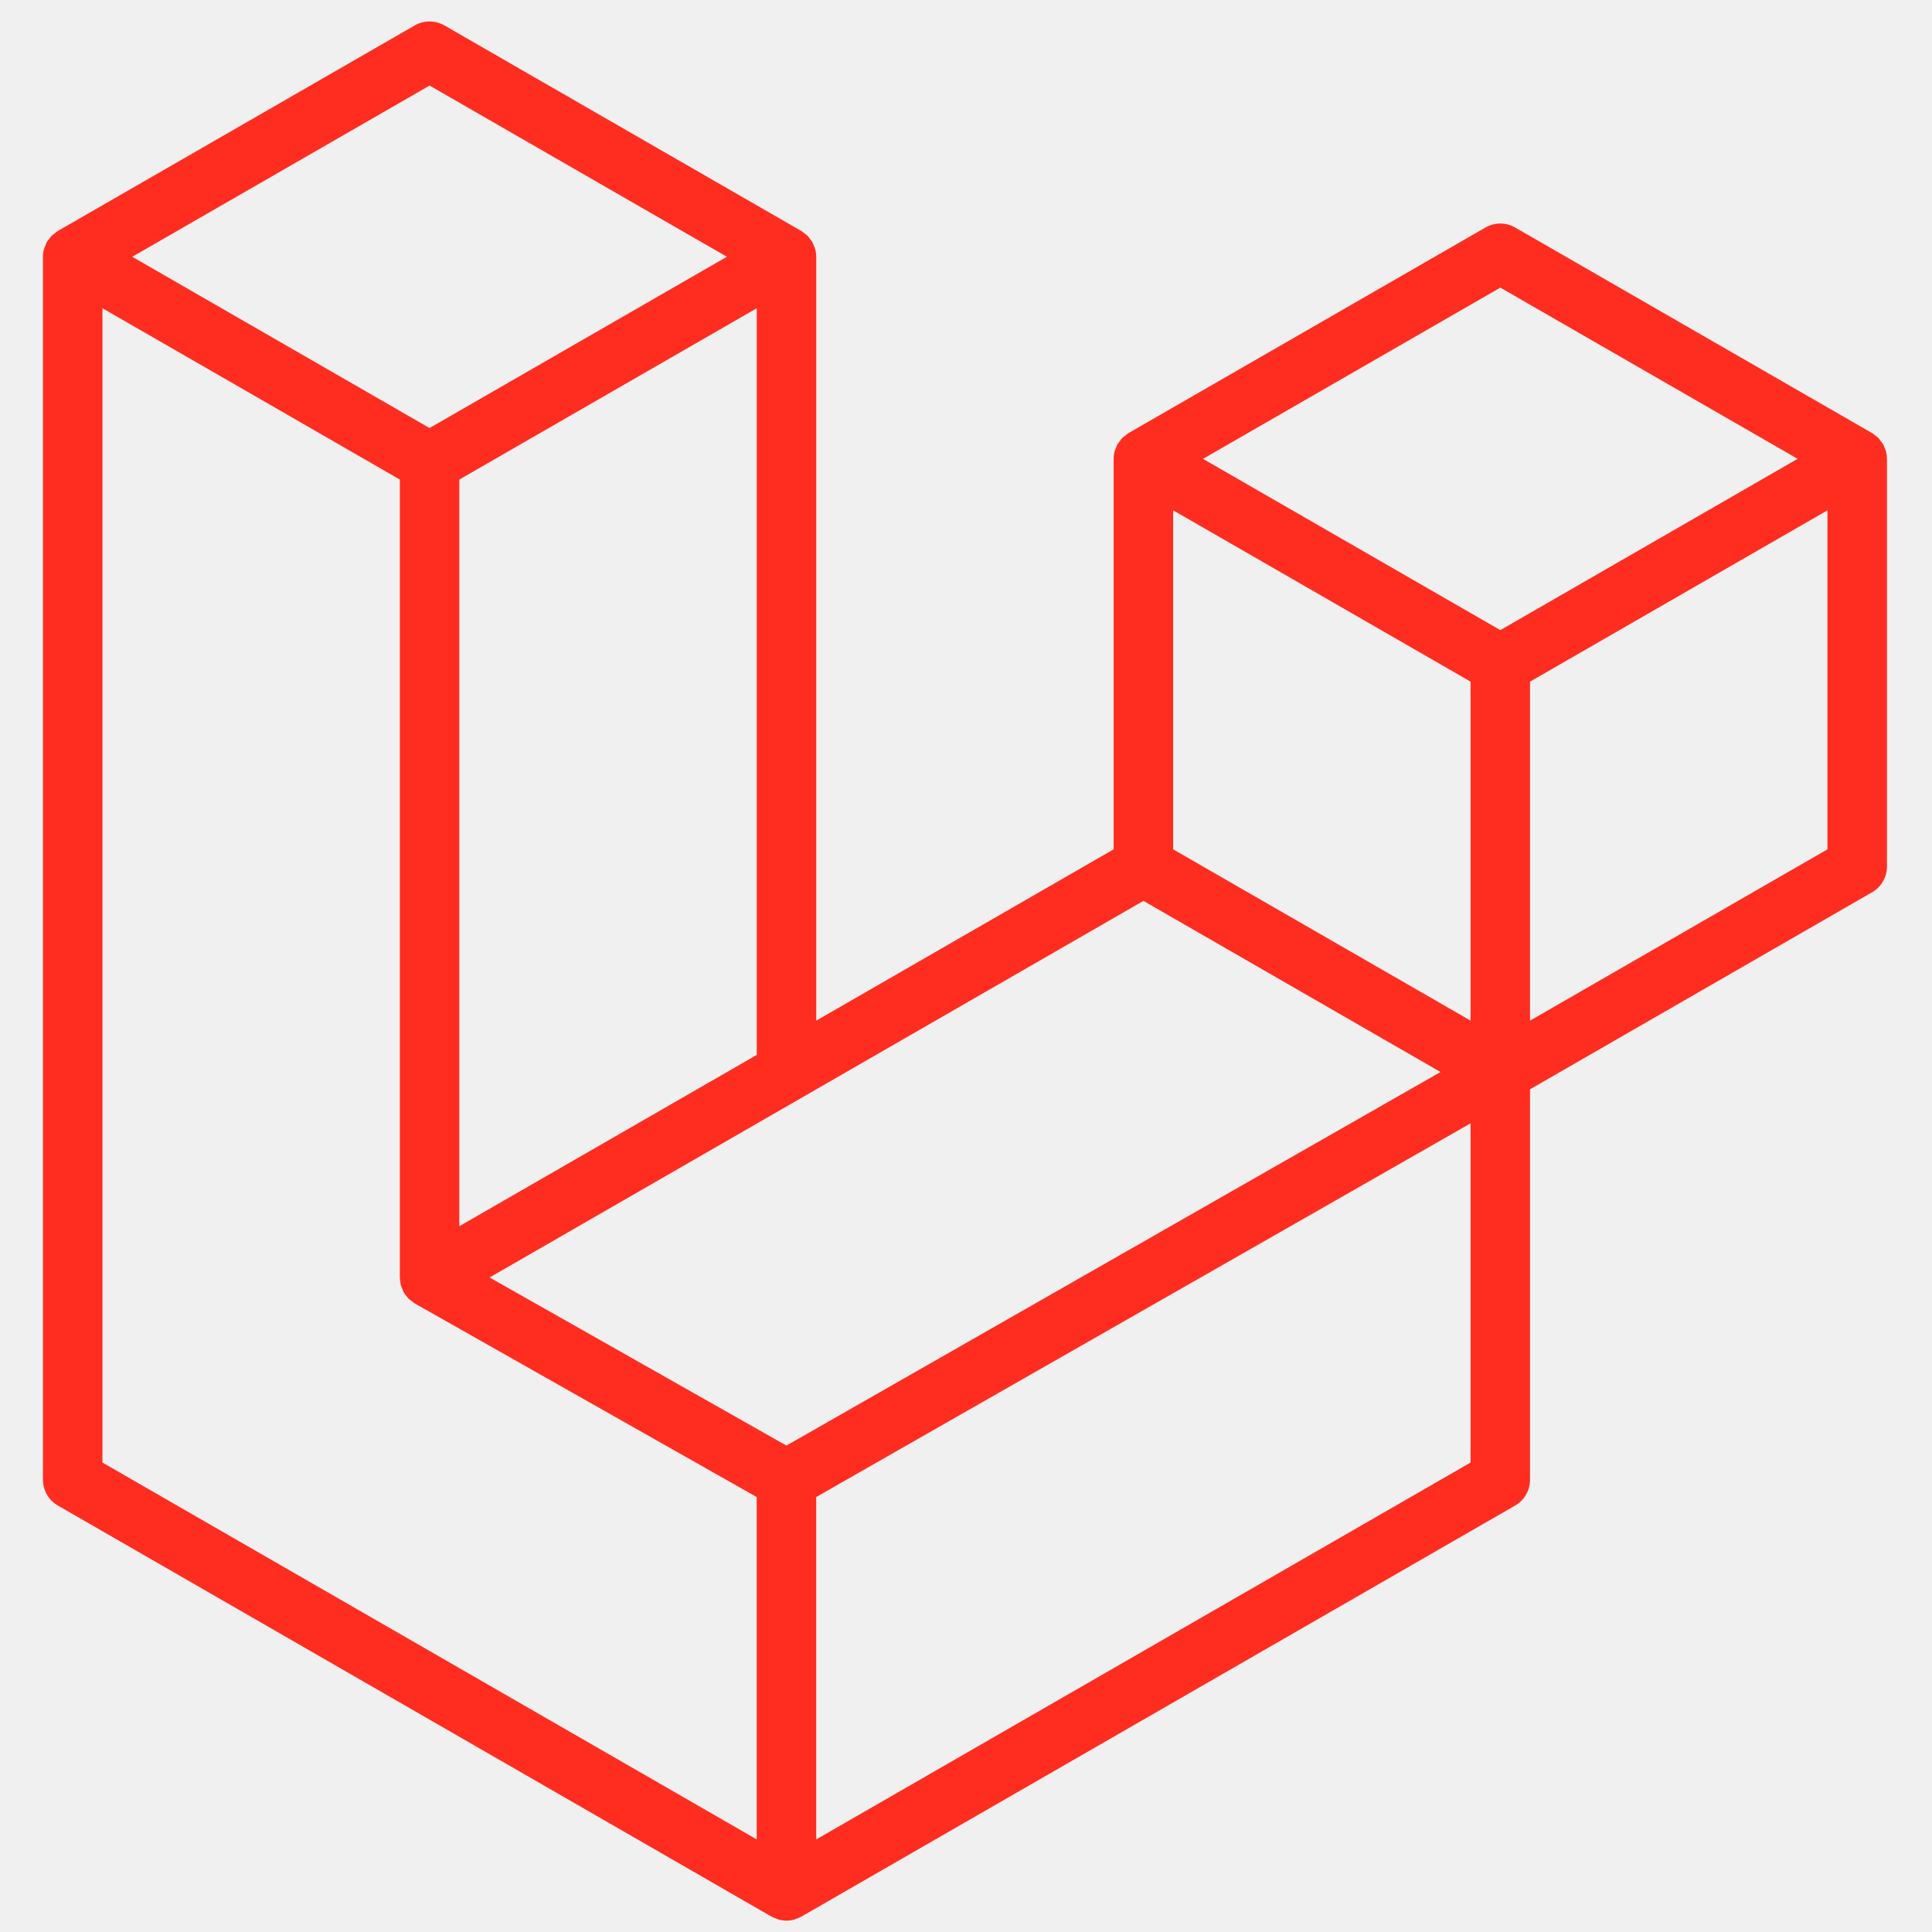
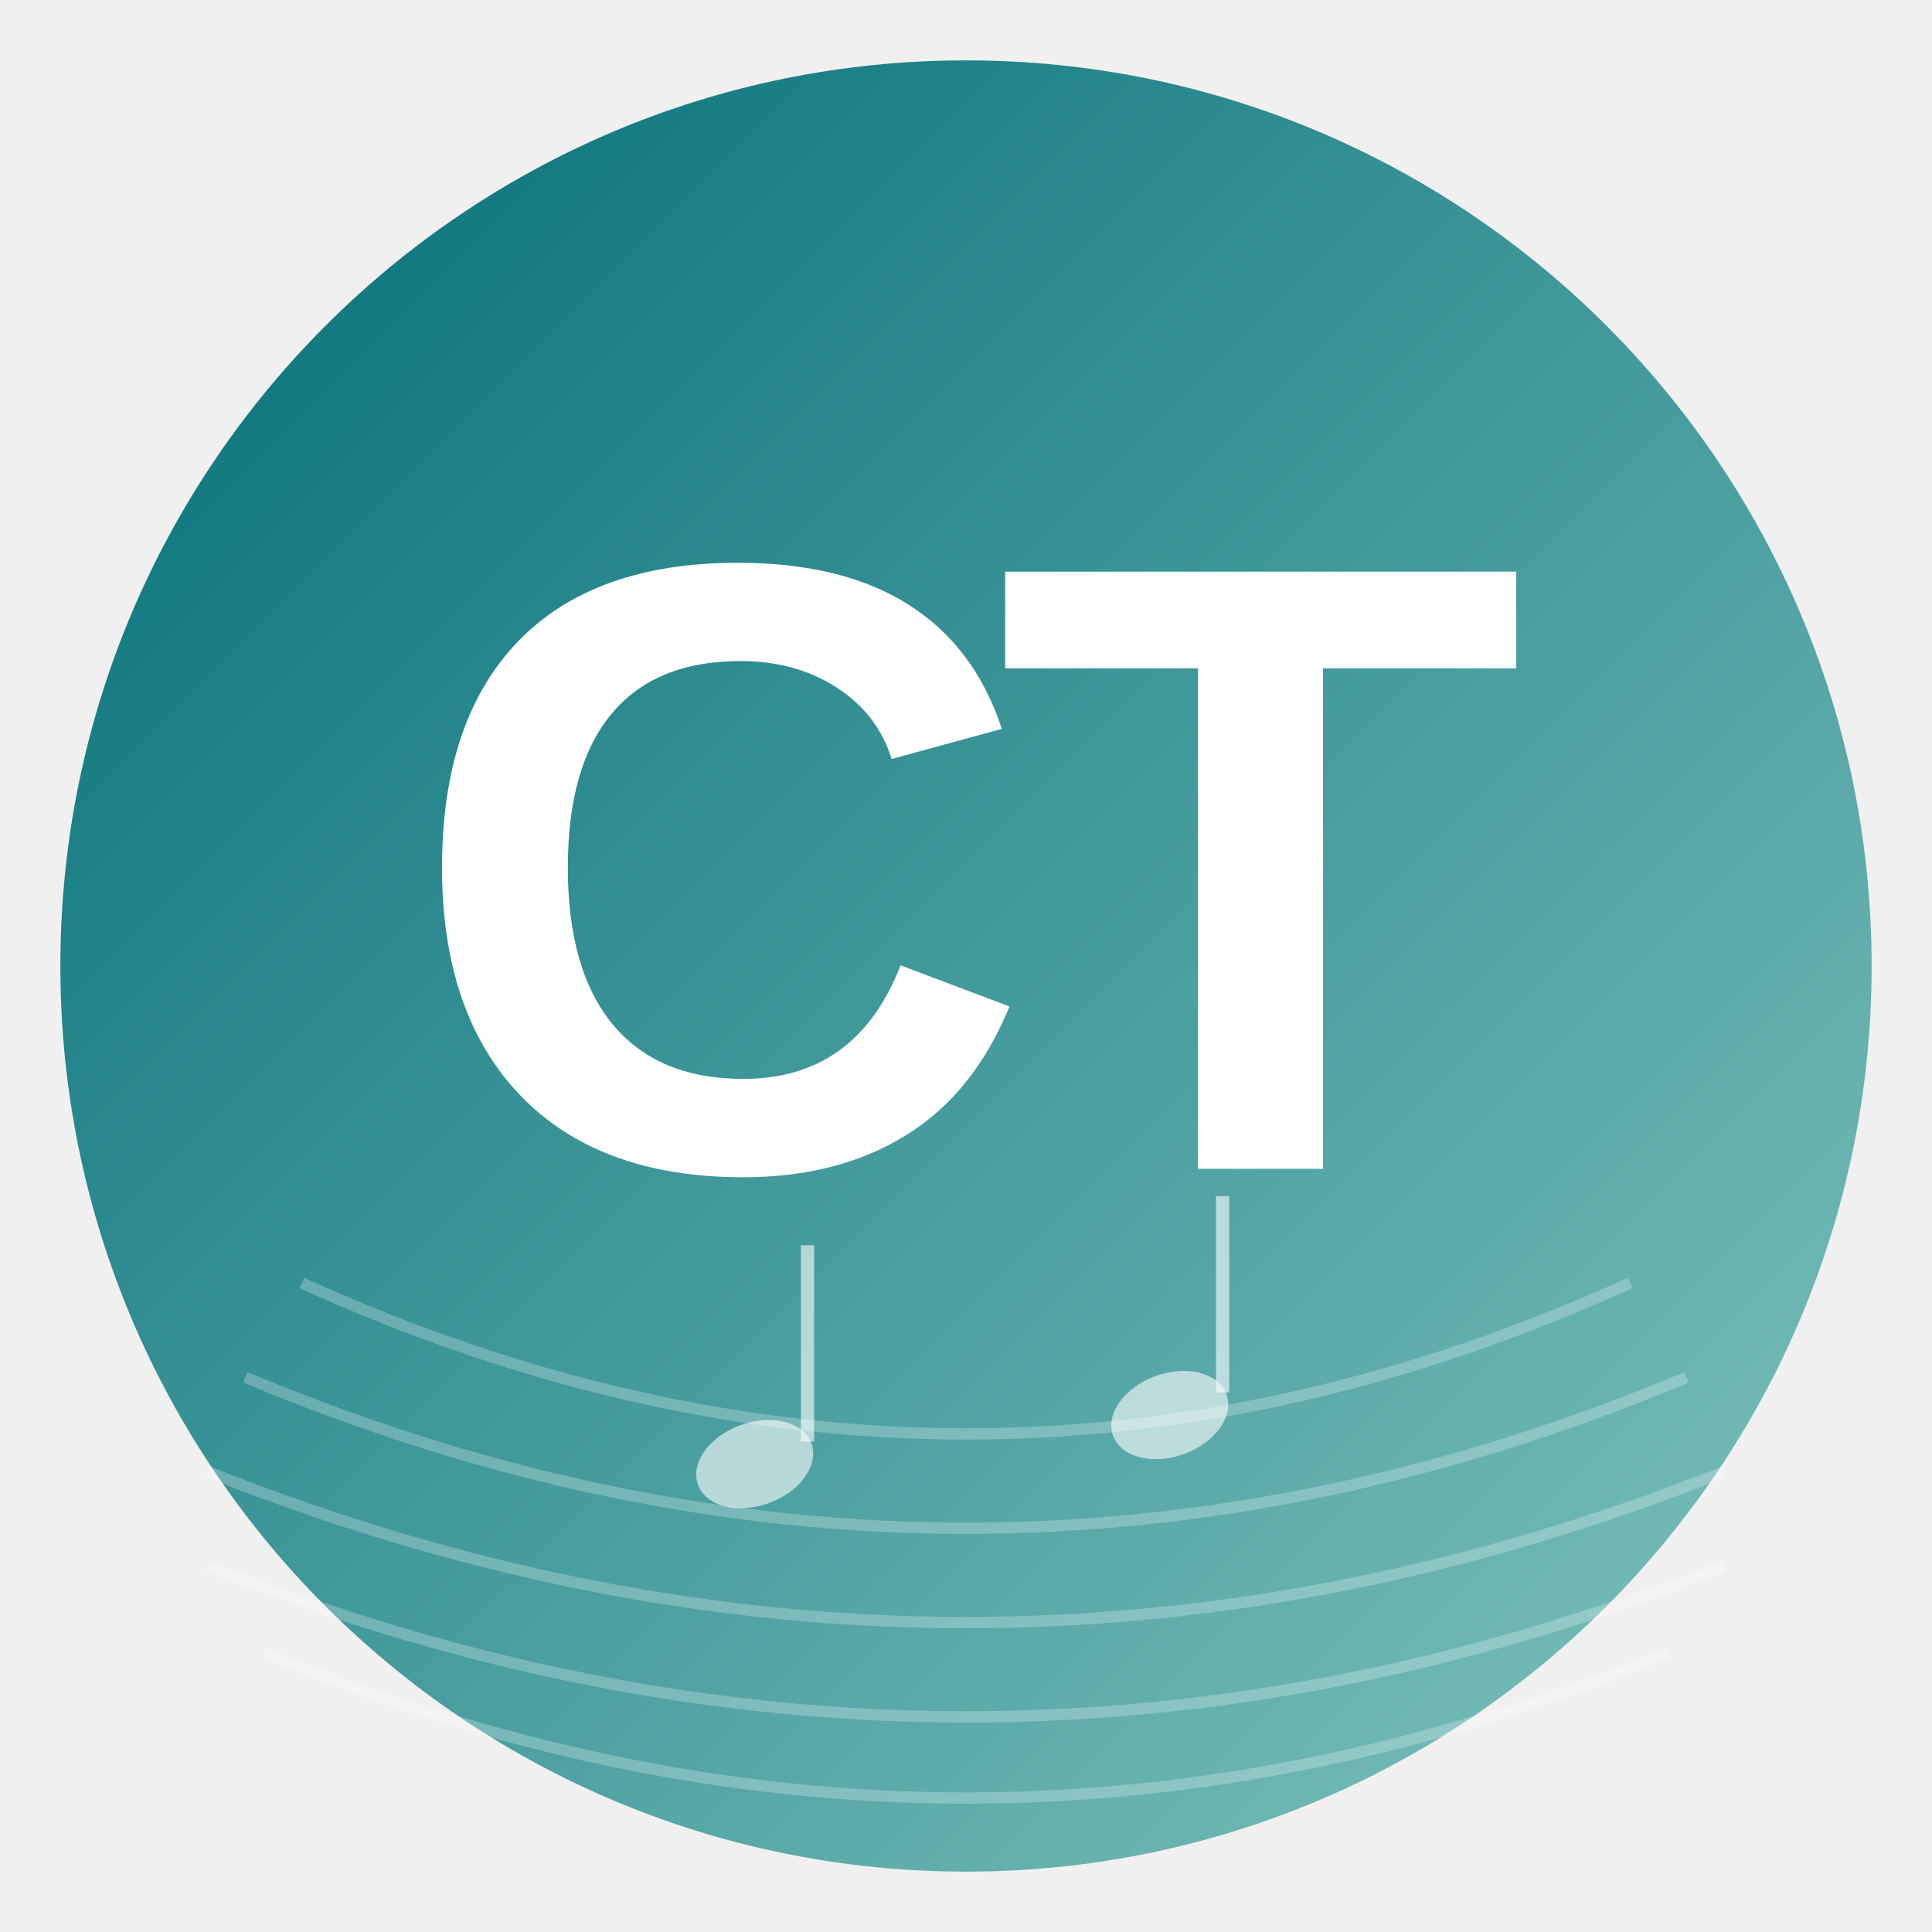
- <svg xmlns="http://www.w3.org/2000/svg" width="166" height="166" viewBox="0 0 166 166" fill="none">
-   <path fill-rule="evenodd" clip-rule="evenodd" d="M162.041 38.759C162.099 38.977 162.129 39.201 162.13 39.426V74.452C162.13 74.902 162.011 75.344 161.786 75.733C161.561 76.122 161.237 76.444 160.847 76.668L131.462 93.594V127.141C131.462 128.054 130.977 128.897 130.186 129.357L68.847 164.683C68.707 164.763 68.554 164.814 68.401 164.868C68.343 164.887 68.289 164.922 68.228 164.938C67.8 165.051 67.349 165.051 66.92 164.938C66.85 164.919 66.786 164.881 66.719 164.855C66.579 164.804 66.432 164.76 66.298 164.683L4.972 129.357C4.583 129.133 4.259 128.81 4.034 128.421C3.808 128.032 3.69 127.591 3.689 127.141L3.689 22.063C3.689 21.834 3.721 21.61 3.779 21.393C3.798 21.32 3.843 21.253 3.868 21.179C3.916 21.045 3.961 20.908 4.031 20.783C4.079 20.7 4.149 20.633 4.206 20.557C4.28 20.454 4.347 20.349 4.433 20.26C4.506 20.186 4.602 20.132 4.685 20.068C4.778 19.992 4.861 19.909 4.966 19.848L35.633 2.185C36.022 1.961 36.462 1.844 36.91 1.844C37.358 1.844 37.798 1.961 38.186 2.185L68.851 19.848H68.857C68.959 19.912 69.045 19.992 69.138 20.065C69.221 20.129 69.313 20.186 69.387 20.257C69.476 20.349 69.54 20.454 69.616 20.557C69.671 20.633 69.744 20.7 69.789 20.783C69.862 20.911 69.904 21.045 69.955 21.179C69.98 21.253 70.025 21.32 70.044 21.396C70.103 21.614 70.133 21.838 70.133 22.063V87.694L95.686 72.974V39.423C95.686 39.2 95.718 38.973 95.775 38.759C95.798 38.683 95.839 38.615 95.865 38.542C95.916 38.408 95.96 38.271 96.031 38.146C96.079 38.063 96.149 37.996 96.203 37.92C96.279 37.818 96.343 37.712 96.433 37.623C96.506 37.549 96.599 37.495 96.681 37.431C96.777 37.355 96.86 37.272 96.962 37.211L127.633 19.548C128.021 19.324 128.461 19.206 128.91 19.206C129.358 19.206 129.798 19.324 130.186 19.548L160.85 37.211C160.959 37.275 161.042 37.355 161.137 37.428C161.217 37.492 161.31 37.549 161.383 37.62C161.473 37.712 161.536 37.818 161.613 37.92C161.67 37.996 161.741 38.063 161.785 38.146C161.859 38.271 161.9 38.408 161.951 38.542C161.98 38.615 162.021 38.683 162.041 38.759ZM157.018 72.974V43.848L146.287 50.028L131.462 58.568V87.694L157.021 72.974H157.018ZM126.354 125.663V96.518L111.771 104.85L70.13 128.626V158.046L126.354 125.663ZM8.801 26.485V125.663L65.018 158.043V128.629L35.649 112L35.64 111.994L35.627 111.988C35.528 111.93 35.445 111.847 35.353 111.777C35.273 111.713 35.18 111.662 35.11 111.592L35.104 111.582C35.021 111.502 34.963 111.403 34.893 111.314C34.829 111.228 34.753 111.154 34.702 111.065L34.699 111.055C34.641 110.96 34.606 110.845 34.565 110.736C34.523 110.64 34.469 110.551 34.443 110.449C34.411 110.328 34.405 110.197 34.392 110.072C34.379 109.976 34.354 109.881 34.354 109.785V109.778V41.205L19.532 32.662L8.801 26.485ZM36.913 7.35L11.364 22.063L36.907 36.777L62.453 22.06L36.907 7.35H36.913ZM50.2 99.174L65.022 90.637V26.485L54.291 32.665L39.466 41.205V105.357L50.2 99.174ZM128.91 24.713L103.363 39.426L128.91 54.14L154.453 39.423L128.91 24.713ZM126.354 58.568L111.529 50.028L100.798 43.848V72.974L115.619 81.511L126.354 87.694V58.568ZM67.571 124.205L105.042 102.803L123.772 92.109L98.245 77.405L68.854 94.334L42.066 109.762L67.571 124.205Z" fill="#FF2D20" />
+ <svg xmlns="http://www.w3.org/2000/svg" width="512" height="512" viewBox="0 0 512 512">
+   <defs>
+     <linearGradient id="bg3b" x1="0%" y1="0%" x2="100%" y2="100%">
+       <stop offset="0%" style="stop-color:#006D77" />
+       <stop offset="100%" style="stop-color:#83C5BE" />
+     </linearGradient>
+   </defs>
+   <circle cx="256" cy="256" r="240" fill="url(#bg3b)" />
+   <path d="M80 340 Q256 420 432 340" fill="none" stroke="rgba(255,255,255,0.25)" stroke-width="3" />
+   <path d="M65 365 Q256 445 447 365" fill="none" stroke="rgba(255,255,255,0.25)" stroke-width="3" />
+   <path d="M55 390 Q256 470 457 390" fill="none" stroke="rgba(255,255,255,0.25)" stroke-width="3" />
+   <path d="M55 415 Q256 495 457 415" fill="none" stroke="rgba(255,255,255,0.25)" stroke-width="3" />
+   <path d="M70 438 Q256 515 442 438" fill="none" stroke="rgba(255,255,255,0.25)" stroke-width="3" />
+   <text x="256" y="230" font-family="Arial, Helvetica, sans-serif" font-weight="bold" font-size="230" fill="white" text-anchor="middle" dominant-baseline="central" letter-spacing="-10">CT</text>
+   <ellipse cx="200" cy="388" rx="16" ry="11" fill="rgba(255,255,255,0.6)" transform="rotate(-20, 200, 388)" />
+   <line x1="214" y1="382" x2="214" y2="330" stroke="rgba(255,255,255,0.6)" stroke-width="3.5" />
+   <ellipse cx="310" cy="375" rx="16" ry="11" fill="rgba(255,255,255,0.6)" transform="rotate(-20, 310, 375)" />
+   <line x1="324" y1="369" x2="324" y2="317" stroke="rgba(255,255,255,0.6)" stroke-width="3.5" />
</svg>
